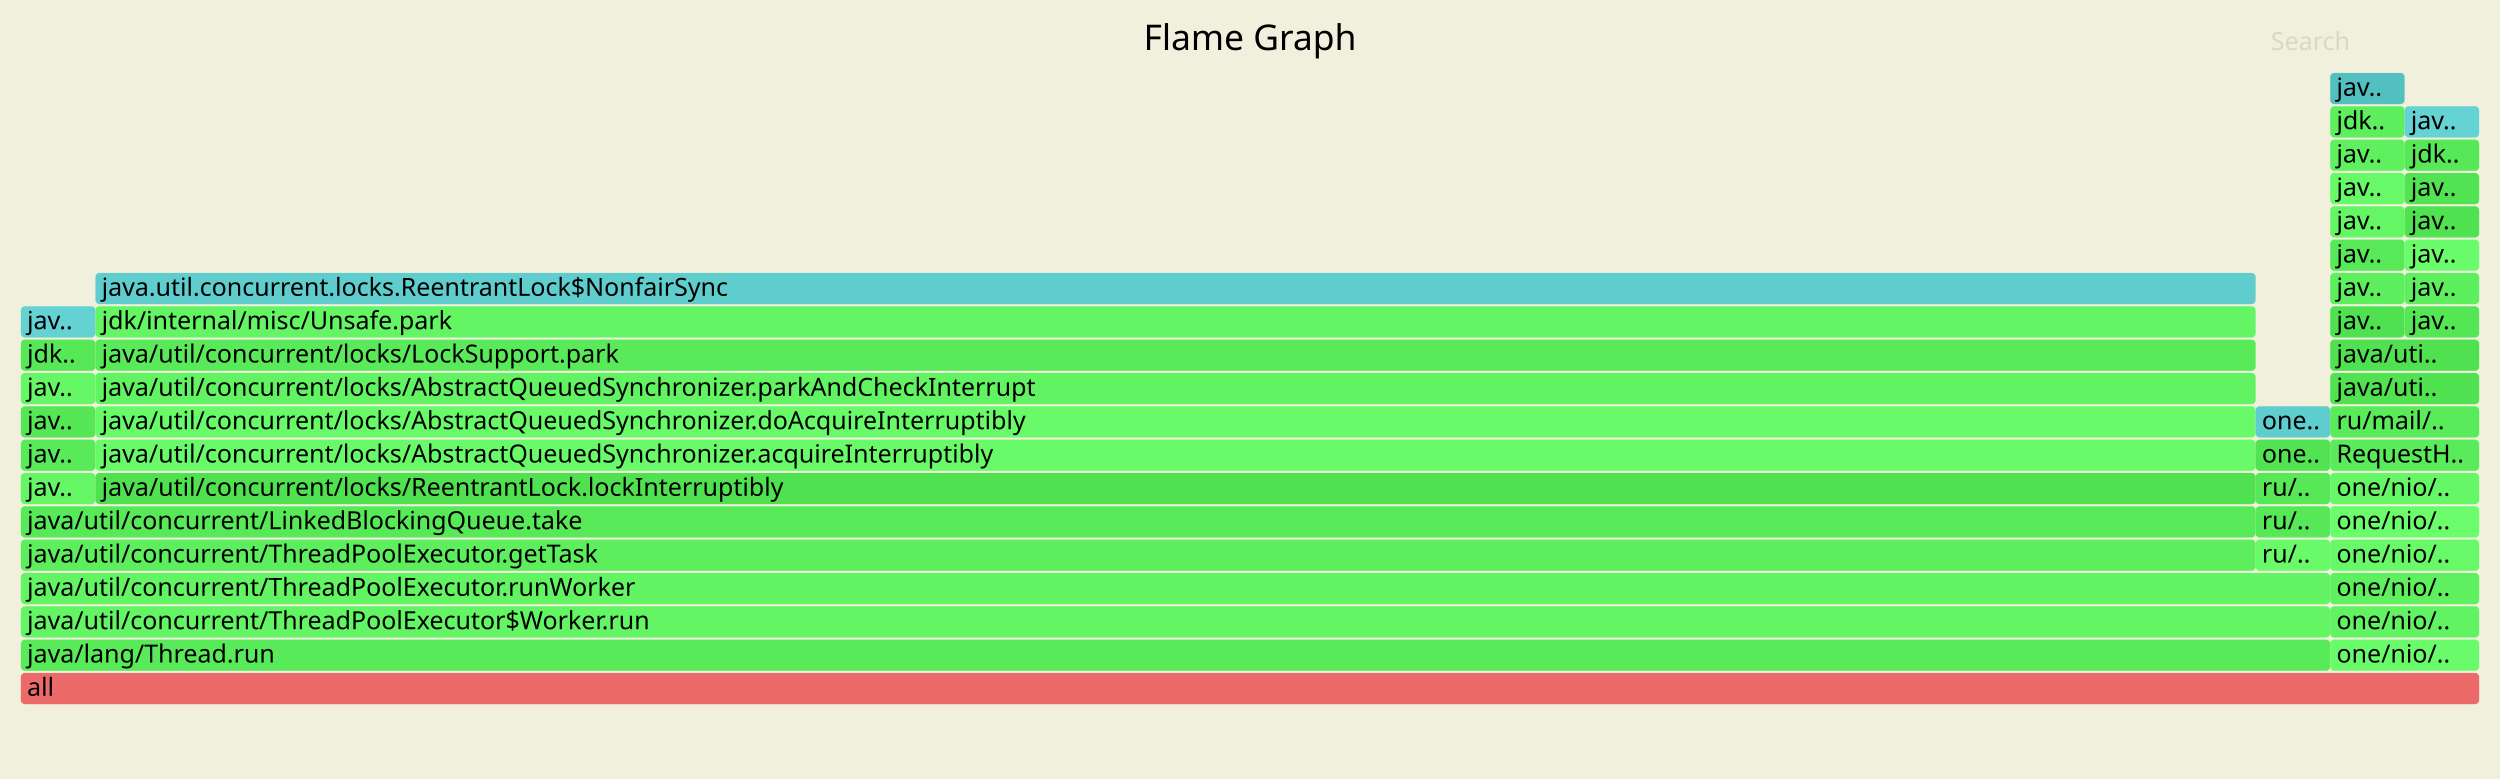
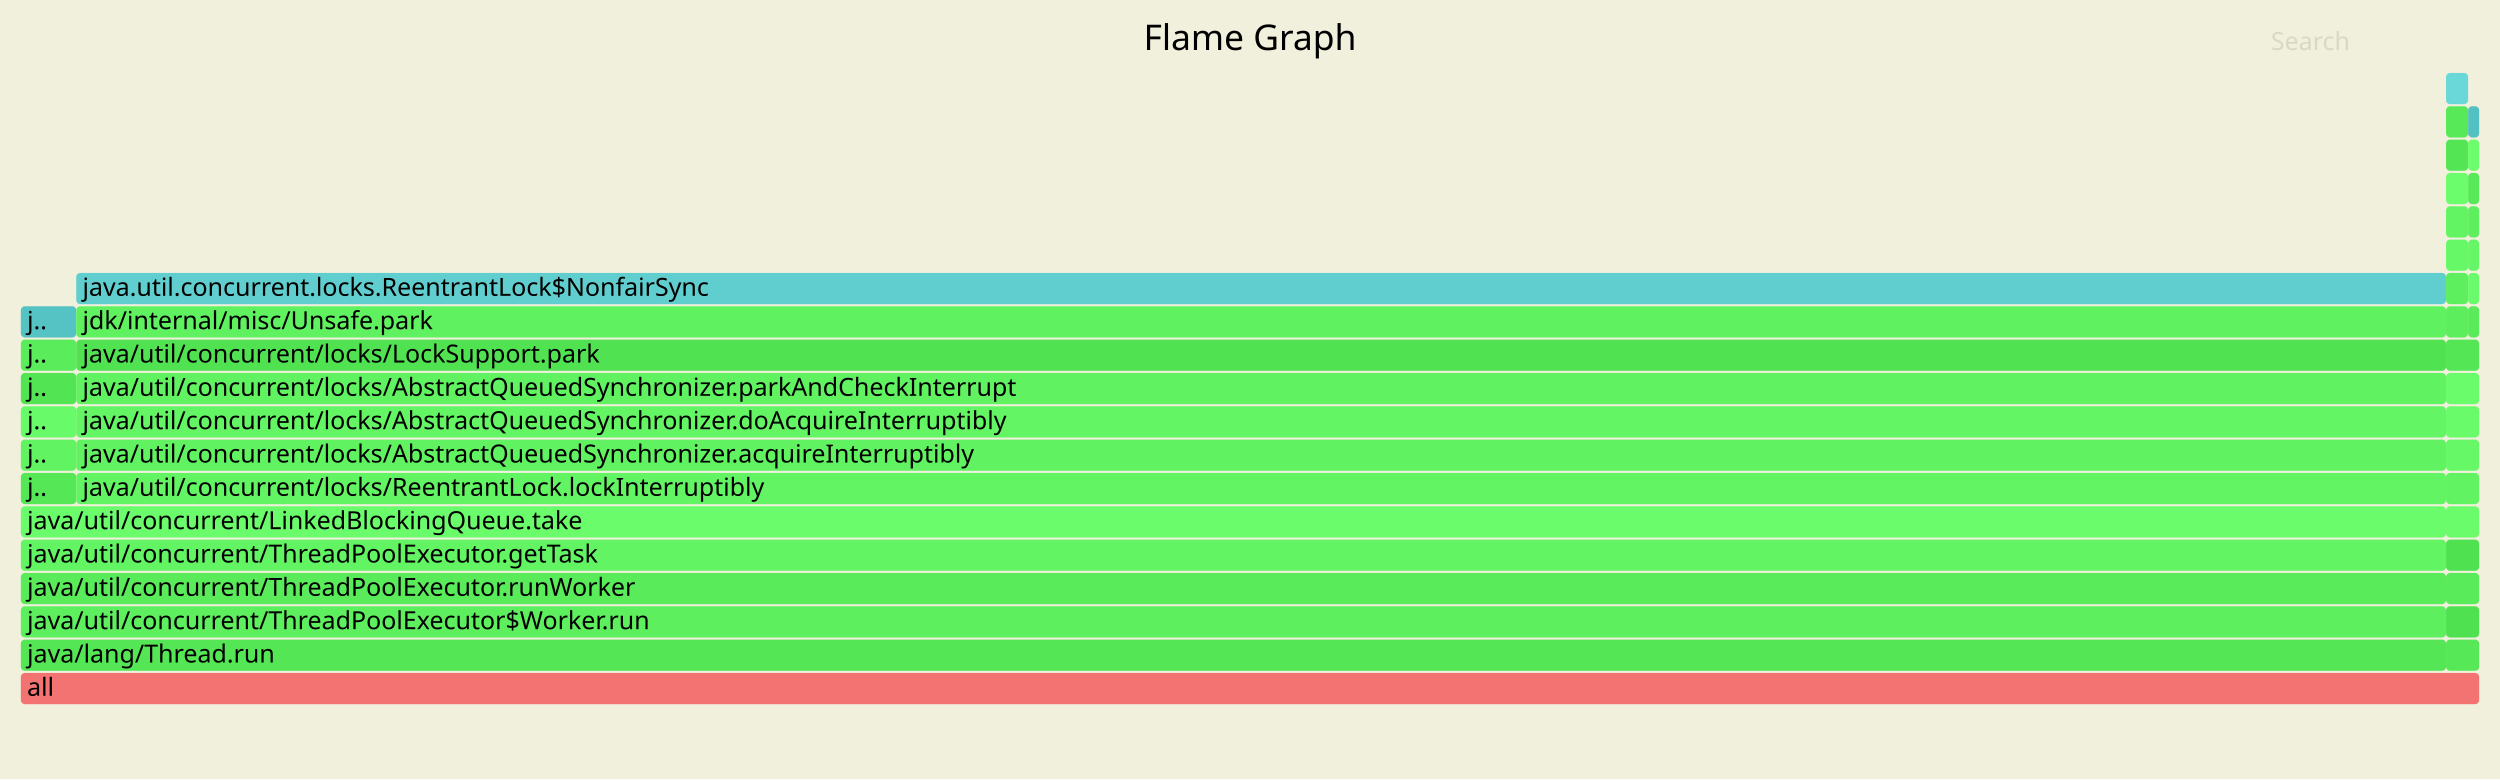
<svg xmlns="http://www.w3.org/2000/svg" version="1.1" width="1200" height="374" viewBox="0 0 1200 374">
  <style type="text/css">
	text { font-family:Verdana; font-size:12px; fill:rgb(0,0,0); }
	#search { opacity:0.1; cursor:pointer; }
	#search:hover, #search.show { opacity:1; }
	#subtitle { text-anchor:middle; font-color:rgb(160,160,160); }
	#title { text-anchor:middle; font-size:17px}
	#unzoom { cursor:pointer; }
	#frames &gt; *:hover { stroke:black; stroke-width:0.5; cursor:pointer; }
	.hide { display:none; }
	.parent { opacity:0.5; }
</style>
  <rect x="0" y="0" width="100%" height="100%" fill="rgb(240,240,220)" />
  <text id="title" x="600" y="24">Flame Graph</text>
  <text id="details" x="10" y="357"> </text>
  <text id="unzoom" x="10" y="24" class="hide">Reset Zoom</text>
  <text id="search" x="1090" y="24">Search</text>
  <text id="matched" x="1090" y="357"> </text>
  <g id="frames">
    <g>
-       <rect x="10.0" y="323.0" width="1180.0" height="15" fill="#ed6a6a" rx="2" ry="2" />
+       <rect x="10.0" y="323.0" width="1180.0" height="15" fill="#f37272" rx="2" ry="2" />
      <text x="13.0" y="334.0">all</text>
    </g>
    <g>
-       <rect x="10.0" y="307.0" width="1108.5" height="15" fill="#59ea59" rx="2" ry="2" />
+       <rect x="10.0" y="307.0" width="1164.1" height="15" fill="#55e655" rx="2" ry="2" />
      <text x="13.0" y="318.0">java/lang/Thread.run</text>
    </g>
    <g>
-       <rect x="10.0" y="291.0" width="1108.5" height="15" fill="#64f564" rx="2" ry="2" />
+       <rect x="10.0" y="291.0" width="1164.1" height="15" fill="#5eef5e" rx="2" ry="2" />
      <text x="13.0" y="302.0">java/util/concurrent/ThreadPoolExecutor$Worker.run</text>
    </g>
    <g>
-       <rect x="10.0" y="275.0" width="1108.5" height="15" fill="#63f463" rx="2" ry="2" />
+       <rect x="10.0" y="275.0" width="1164.1" height="15" fill="#5aeb5a" rx="2" ry="2" />
      <text x="13.0" y="286.0">java/util/concurrent/ThreadPoolExecutor.runWorker</text>
    </g>
    <g>
-       <rect x="10.0" y="259.0" width="1072.7" height="15" fill="#5dee5d" rx="2" ry="2" />
+       <rect x="10.0" y="259.0" width="1164.1" height="15" fill="#63f463" rx="2" ry="2" />
      <text x="13.0" y="270.0">java/util/concurrent/ThreadPoolExecutor.getTask</text>
    </g>
    <g>
-       <rect x="10.0" y="243.0" width="1072.7" height="15" fill="#58e958" rx="2" ry="2" />
+       <rect x="10.0" y="243.0" width="1164.1" height="15" fill="#6bfc6b" rx="2" ry="2" />
      <text x="13.0" y="254.0">java/util/concurrent/LinkedBlockingQueue.take</text>
    </g>
    <g>
-       <rect x="10.0" y="227.0" width="35.8" height="15" fill="#65f665" rx="2" ry="2" />
-       <text x="13.0" y="238.0">jav..</text>
+       <rect x="10.0" y="227.0" width="26.6" height="15" fill="#56e756" rx="2" ry="2" />
+       <text x="13.0" y="238.0">j..</text>
    </g>
    <g>
-       <rect x="10.0" y="211.0" width="35.8" height="15" fill="#59ea59" rx="2" ry="2" />
-       <text x="13.0" y="222.0">jav..</text>
+       <rect x="10.0" y="211.0" width="26.6" height="15" fill="#62f362" rx="2" ry="2" />
+       <text x="13.0" y="222.0">j..</text>
    </g>
    <g>
-       <rect x="10.0" y="195.0" width="35.8" height="15" fill="#56e756" rx="2" ry="2" />
-       <text x="13.0" y="206.0">jav..</text>
+       <rect x="10.0" y="195.0" width="26.6" height="15" fill="#69fa69" rx="2" ry="2" />
+       <text x="13.0" y="206.0">j..</text>
    </g>
    <g>
-       <rect x="10.0" y="179.0" width="35.8" height="15" fill="#66f766" rx="2" ry="2" />
-       <text x="13.0" y="190.0">jav..</text>
+       <rect x="10.0" y="179.0" width="26.6" height="15" fill="#53e453" rx="2" ry="2" />
+       <text x="13.0" y="190.0">j..</text>
    </g>
    <g>
-       <rect x="10.0" y="163.0" width="35.8" height="15" fill="#57e857" rx="2" ry="2" />
-       <text x="13.0" y="174.0">jdk..</text>
+       <rect x="10.0" y="163.0" width="26.6" height="15" fill="#5bec5b" rx="2" ry="2" />
+       <text x="13.0" y="174.0">j..</text>
    </g>
    <g>
-       <rect x="10.0" y="147.0" width="35.8" height="15" fill="#64d2d2" rx="2" ry="2" />
-       <text x="13.0" y="158.0">jav..</text>
+       <rect x="10.0" y="147.0" width="26.6" height="15" fill="#55c3c3" rx="2" ry="2" />
+       <text x="13.0" y="158.0">j..</text>
    </g>
    <g>
-       <rect x="45.8" y="227.0" width="1036.9" height="15" fill="#50e150" rx="2" ry="2" />
-       <text x="48.8" y="238.0">java/util/concurrent/locks/ReentrantLock.lockInterruptibly</text>
+       <rect x="36.6" y="227.0" width="1137.5" height="15" fill="#63f463" rx="2" ry="2" />
+       <text x="39.6" y="238.0">java/util/concurrent/locks/ReentrantLock.lockInterruptibly</text>
    </g>
    <g>
-       <rect x="45.8" y="211.0" width="1036.9" height="15" fill="#69fa69" rx="2" ry="2" />
-       <text x="48.8" y="222.0">java/util/concurrent/locks/AbstractQueuedSynchronizer.acquireInterruptibly</text>
+       <rect x="36.6" y="211.0" width="1137.5" height="15" fill="#61f261" rx="2" ry="2" />
+       <text x="39.6" y="222.0">java/util/concurrent/locks/AbstractQueuedSynchronizer.acquireInterruptibly</text>
    </g>
    <g>
-       <rect x="45.8" y="195.0" width="1036.9" height="15" fill="#69fa69" rx="2" ry="2" />
-       <text x="48.8" y="206.0">java/util/concurrent/locks/AbstractQueuedSynchronizer.doAcquireInterruptibly</text>
+       <rect x="36.6" y="195.0" width="1137.5" height="15" fill="#64f564" rx="2" ry="2" />
+       <text x="39.6" y="206.0">java/util/concurrent/locks/AbstractQueuedSynchronizer.doAcquireInterruptibly</text>
    </g>
    <g>
-       <rect x="45.8" y="179.0" width="1036.9" height="15" fill="#62f362" rx="2" ry="2" />
-       <text x="48.8" y="190.0">java/util/concurrent/locks/AbstractQueuedSynchronizer.parkAndCheckInterrupt</text>
+       <rect x="36.6" y="179.0" width="1137.5" height="15" fill="#61f261" rx="2" ry="2" />
+       <text x="39.6" y="190.0">java/util/concurrent/locks/AbstractQueuedSynchronizer.parkAndCheckInterrupt</text>
    </g>
    <g>
-       <rect x="45.8" y="163.0" width="1036.9" height="15" fill="#59ea59" rx="2" ry="2" />
-       <text x="48.8" y="174.0">java/util/concurrent/locks/LockSupport.park</text>
+       <rect x="36.6" y="163.0" width="1137.5" height="15" fill="#51e251" rx="2" ry="2" />
+       <text x="39.6" y="174.0">java/util/concurrent/locks/LockSupport.park</text>
    </g>
    <g>
-       <rect x="45.8" y="147.0" width="1036.9" height="15" fill="#64f564" rx="2" ry="2" />
-       <text x="48.8" y="158.0">jdk/internal/misc/Unsafe.park</text>
+       <rect x="36.6" y="147.0" width="1137.5" height="15" fill="#60f160" rx="2" ry="2" />
+       <text x="39.6" y="158.0">jdk/internal/misc/Unsafe.park</text>
    </g>
    <g>
-       <rect x="45.8" y="131.0" width="1036.9" height="15" fill="#5fcdcd" rx="2" ry="2" />
-       <text x="48.8" y="142.0">java.util.concurrent.locks.ReentrantLock$NonfairSync</text>
+       <rect x="36.6" y="131.0" width="1137.5" height="15" fill="#60cece" rx="2" ry="2" />
+       <text x="39.6" y="142.0">java.util.concurrent.locks.ReentrantLock$NonfairSync</text>
    </g>
    <g>
-       <rect x="1082.7" y="259.0" width="35.8" height="15" fill="#69fa69" rx="2" ry="2" />
-       <text x="1085.7" y="270.0">ru/..</text>
+       <rect x="1174.1" y="307.0" width="15.9" height="15" fill="#57e857" rx="2" ry="2" />
+       <text x="1177.1" y="318.0" />
    </g>
    <g>
-       <rect x="1082.7" y="243.0" width="35.8" height="15" fill="#57e857" rx="2" ry="2" />
-       <text x="1085.7" y="254.0">ru/..</text>
+       <rect x="1174.1" y="291.0" width="15.9" height="15" fill="#50e150" rx="2" ry="2" />
+       <text x="1177.1" y="302.0" />
    </g>
    <g>
-       <rect x="1082.7" y="227.0" width="35.8" height="15" fill="#57e857" rx="2" ry="2" />
-       <text x="1085.7" y="238.0">ru/..</text>
+       <rect x="1174.1" y="275.0" width="15.9" height="15" fill="#5aeb5a" rx="2" ry="2" />
+       <text x="1177.1" y="286.0" />
    </g>
    <g>
-       <rect x="1082.7" y="211.0" width="35.8" height="15" fill="#52e352" rx="2" ry="2" />
-       <text x="1085.7" y="222.0">one..</text>
+       <rect x="1174.1" y="259.0" width="15.9" height="15" fill="#50e150" rx="2" ry="2" />
+       <text x="1177.1" y="270.0" />
    </g>
    <g>
-       <rect x="1082.7" y="195.0" width="35.8" height="15" fill="#5fcdcd" rx="2" ry="2" />
-       <text x="1085.7" y="206.0">one..</text>
+       <rect x="1174.1" y="243.0" width="15.9" height="15" fill="#6bfc6b" rx="2" ry="2" />
+       <text x="1177.1" y="254.0" />
    </g>
    <g>
-       <rect x="1118.5" y="307.0" width="71.5" height="15" fill="#6afb6a" rx="2" ry="2" />
-       <text x="1121.5" y="318.0">one/nio/..</text>
+       <rect x="1174.1" y="227.0" width="15.9" height="15" fill="#62f362" rx="2" ry="2" />
+       <text x="1177.1" y="238.0" />
    </g>
    <g>
-       <rect x="1118.5" y="291.0" width="71.5" height="15" fill="#62f362" rx="2" ry="2" />
-       <text x="1121.5" y="302.0">one/nio/..</text>
+       <rect x="1174.1" y="211.0" width="15.9" height="15" fill="#67f867" rx="2" ry="2" />
+       <text x="1177.1" y="222.0" />
    </g>
    <g>
-       <rect x="1118.5" y="275.0" width="71.5" height="15" fill="#5ff05f" rx="2" ry="2" />
-       <text x="1121.5" y="286.0">one/nio/..</text>
+       <rect x="1174.1" y="195.0" width="15.9" height="15" fill="#6afb6a" rx="2" ry="2" />
+       <text x="1177.1" y="206.0" />
    </g>
    <g>
-       <rect x="1118.5" y="259.0" width="71.5" height="15" fill="#68f968" rx="2" ry="2" />
-       <text x="1121.5" y="270.0">one/nio/..</text>
+       <rect x="1174.1" y="179.0" width="15.9" height="15" fill="#6bfc6b" rx="2" ry="2" />
+       <text x="1177.1" y="190.0" />
    </g>
    <g>
-       <rect x="1118.5" y="243.0" width="71.5" height="15" fill="#6cfd6c" rx="2" ry="2" />
-       <text x="1121.5" y="254.0">one/nio/..</text>
+       <rect x="1174.1" y="163.0" width="15.9" height="15" fill="#55e655" rx="2" ry="2" />
+       <text x="1177.1" y="174.0" />
    </g>
    <g>
-       <rect x="1118.5" y="227.0" width="71.5" height="15" fill="#66f766" rx="2" ry="2" />
-       <text x="1121.5" y="238.0">one/nio/..</text>
+       <rect x="1174.1" y="147.0" width="10.6" height="15" fill="#5dee5d" rx="2" ry="2" />
+       <text x="1177.1" y="158.0" />
    </g>
    <g>
-       <rect x="1118.5" y="211.0" width="71.5" height="15" fill="#5aeb5a" rx="2" ry="2" />
-       <text x="1121.5" y="222.0">RequestH..</text>
+       <rect x="1174.1" y="131.0" width="10.6" height="15" fill="#5eef5e" rx="2" ry="2" />
+       <text x="1177.1" y="142.0" />
    </g>
    <g>
-       <rect x="1118.5" y="195.0" width="71.5" height="15" fill="#5aeb5a" rx="2" ry="2" />
-       <text x="1121.5" y="206.0">ru/mail/..</text>
+       <rect x="1174.1" y="115.0" width="10.6" height="15" fill="#67f867" rx="2" ry="2" />
+       <text x="1177.1" y="126.0" />
    </g>
    <g>
-       <rect x="1118.5" y="179.0" width="71.5" height="15" fill="#51e251" rx="2" ry="2" />
-       <text x="1121.5" y="190.0">java/uti..</text>
+       <rect x="1174.1" y="99.0" width="10.6" height="15" fill="#63f463" rx="2" ry="2" />
+       <text x="1177.1" y="110.0" />
    </g>
    <g>
-       <rect x="1118.5" y="163.0" width="71.5" height="15" fill="#50e150" rx="2" ry="2" />
-       <text x="1121.5" y="174.0">java/uti..</text>
+       <rect x="1174.1" y="83.0" width="10.6" height="15" fill="#6cfd6c" rx="2" ry="2" />
+       <text x="1177.1" y="94.0" />
    </g>
    <g>
-       <rect x="1118.5" y="147.0" width="35.7" height="15" fill="#50e150" rx="2" ry="2" />
-       <text x="1121.5" y="158.0">jav..</text>
+       <rect x="1174.1" y="67.0" width="10.6" height="15" fill="#54e554" rx="2" ry="2" />
+       <text x="1177.1" y="78.0" />
    </g>
    <g>
-       <rect x="1118.5" y="131.0" width="35.7" height="15" fill="#5eef5e" rx="2" ry="2" />
-       <text x="1121.5" y="142.0">jav..</text>
+       <rect x="1174.1" y="51.0" width="10.6" height="15" fill="#58e958" rx="2" ry="2" />
+       <text x="1177.1" y="62.0" />
    </g>
    <g>
-       <rect x="1118.5" y="115.0" width="35.7" height="15" fill="#58e958" rx="2" ry="2" />
-       <text x="1121.5" y="126.0">jav..</text>
+       <rect x="1174.1" y="35.0" width="10.6" height="15" fill="#6ad8d8" rx="2" ry="2" />
+       <text x="1177.1" y="46.0" />
    </g>
    <g>
-       <rect x="1118.5" y="99.0" width="35.7" height="15" fill="#65f665" rx="2" ry="2" />
-       <text x="1121.5" y="110.0">jav..</text>
+       <rect x="1184.7" y="147.0" width="5.3" height="15" fill="#5aeb5a" rx="2" ry="2" />
+       <text x="1187.7" y="158.0" />
    </g>
    <g>
-       <rect x="1118.5" y="83.0" width="35.7" height="15" fill="#68f968" rx="2" ry="2" />
-       <text x="1121.5" y="94.0">jav..</text>
+       <rect x="1184.7" y="131.0" width="5.3" height="15" fill="#6afb6a" rx="2" ry="2" />
+       <text x="1187.7" y="142.0" />
    </g>
    <g>
-       <rect x="1118.5" y="67.0" width="35.7" height="15" fill="#5ff05f" rx="2" ry="2" />
-       <text x="1121.5" y="78.0">jav..</text>
+       <rect x="1184.7" y="115.0" width="5.3" height="15" fill="#66f766" rx="2" ry="2" />
+       <text x="1187.7" y="126.0" />
    </g>
    <g>
-       <rect x="1118.5" y="51.0" width="35.7" height="15" fill="#5eef5e" rx="2" ry="2" />
-       <text x="1121.5" y="62.0">jdk..</text>
+       <rect x="1184.7" y="99.0" width="5.3" height="15" fill="#5eef5e" rx="2" ry="2" />
+       <text x="1187.7" y="110.0" />
    </g>
    <g>
-       <rect x="1118.5" y="35.0" width="35.7" height="15" fill="#52c0c0" rx="2" ry="2" />
-       <text x="1121.5" y="46.0">jav..</text>
+       <rect x="1184.7" y="83.0" width="5.3" height="15" fill="#58e958" rx="2" ry="2" />
+       <text x="1187.7" y="94.0" />
    </g>
    <g>
-       <rect x="1154.2" y="147.0" width="35.8" height="15" fill="#55e655" rx="2" ry="2" />
-       <text x="1157.2" y="158.0">jav..</text>
+       <rect x="1184.7" y="67.0" width="5.3" height="15" fill="#6cfd6c" rx="2" ry="2" />
+       <text x="1187.7" y="78.0" />
    </g>
    <g>
-       <rect x="1154.2" y="131.0" width="35.8" height="15" fill="#5eef5e" rx="2" ry="2" />
-       <text x="1157.2" y="142.0">jav..</text>
-     </g>
-     <g>
-       <rect x="1154.2" y="115.0" width="35.8" height="15" fill="#6bfc6b" rx="2" ry="2" />
-       <text x="1157.2" y="126.0">jav..</text>
-     </g>
-     <g>
-       <rect x="1154.2" y="99.0" width="35.8" height="15" fill="#51e251" rx="2" ry="2" />
-       <text x="1157.2" y="110.0">jav..</text>
-     </g>
-     <g>
-       <rect x="1154.2" y="83.0" width="35.8" height="15" fill="#52e352" rx="2" ry="2" />
-       <text x="1157.2" y="94.0">jav..</text>
-     </g>
-     <g>
-       <rect x="1154.2" y="67.0" width="35.8" height="15" fill="#57e857" rx="2" ry="2" />
-       <text x="1157.2" y="78.0">jdk..</text>
-     </g>
-     <g>
-       <rect x="1154.2" y="51.0" width="35.8" height="15" fill="#65d3d3" rx="2" ry="2" />
-       <text x="1157.2" y="62.0">jav..</text>
+       <rect x="1184.7" y="51.0" width="5.3" height="15" fill="#53c1c1" rx="2" ry="2" />
+       <text x="1187.7" y="62.0" />
    </g>
  </g>
</svg>
